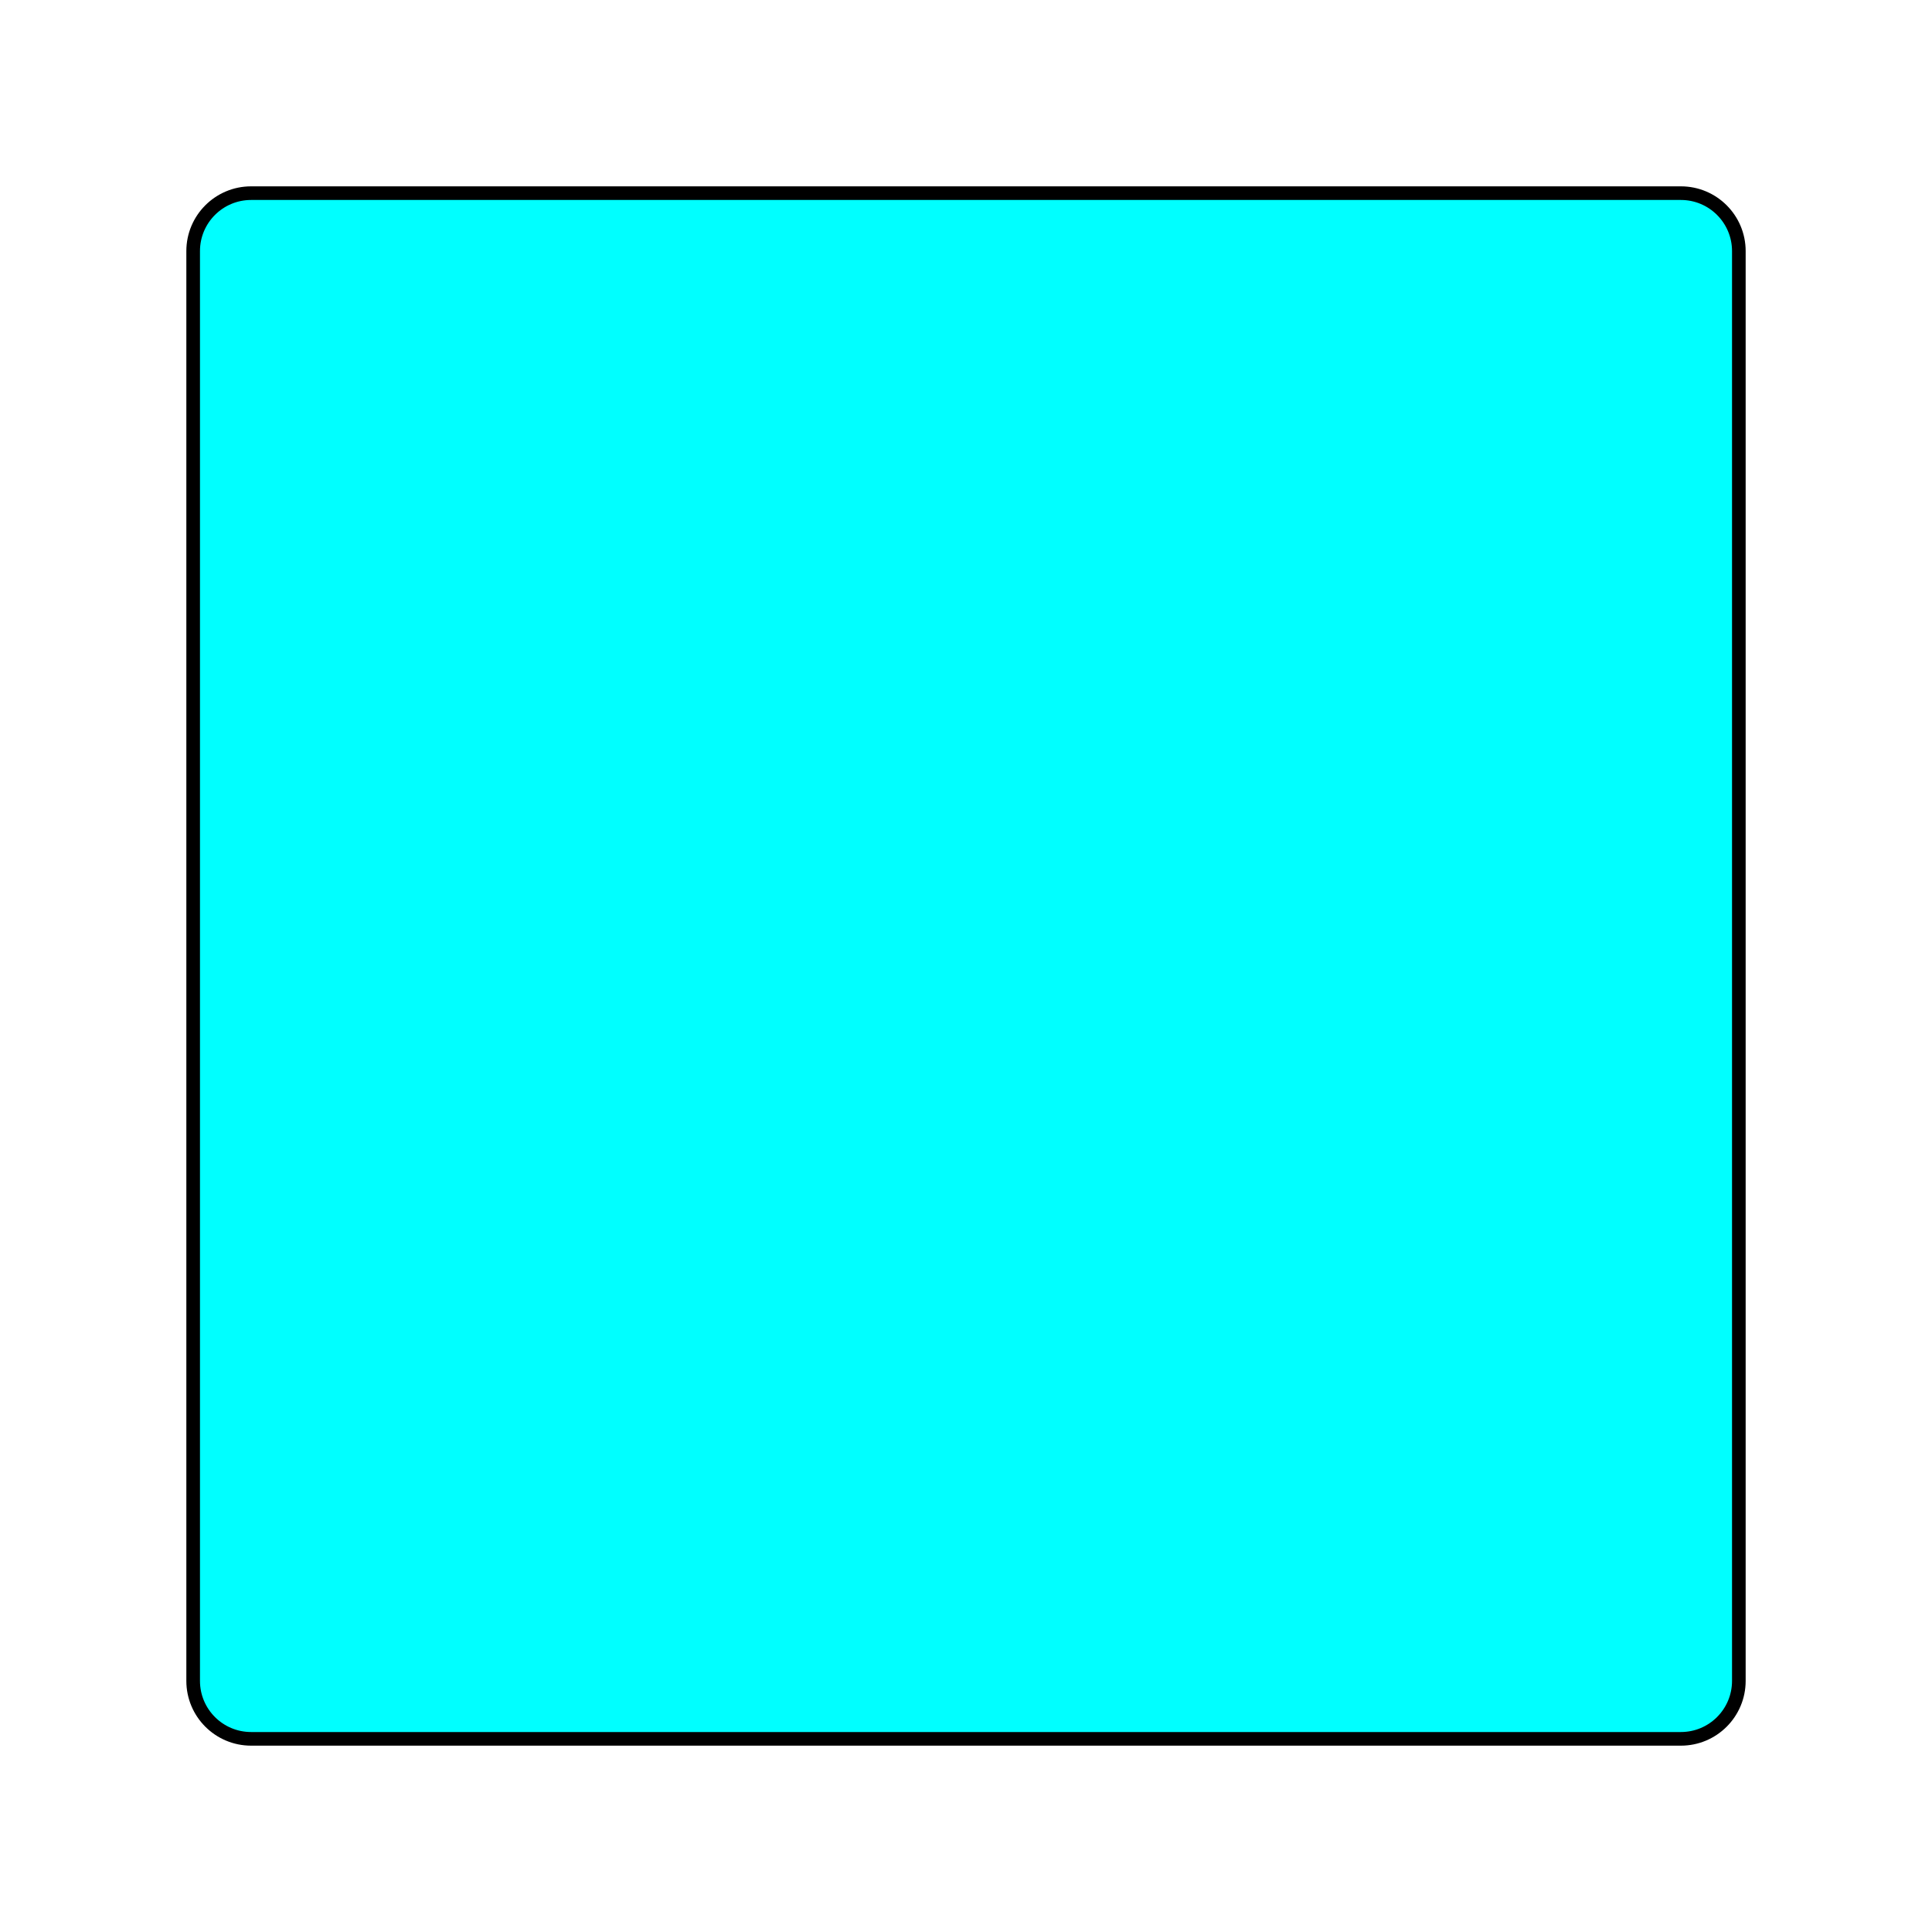
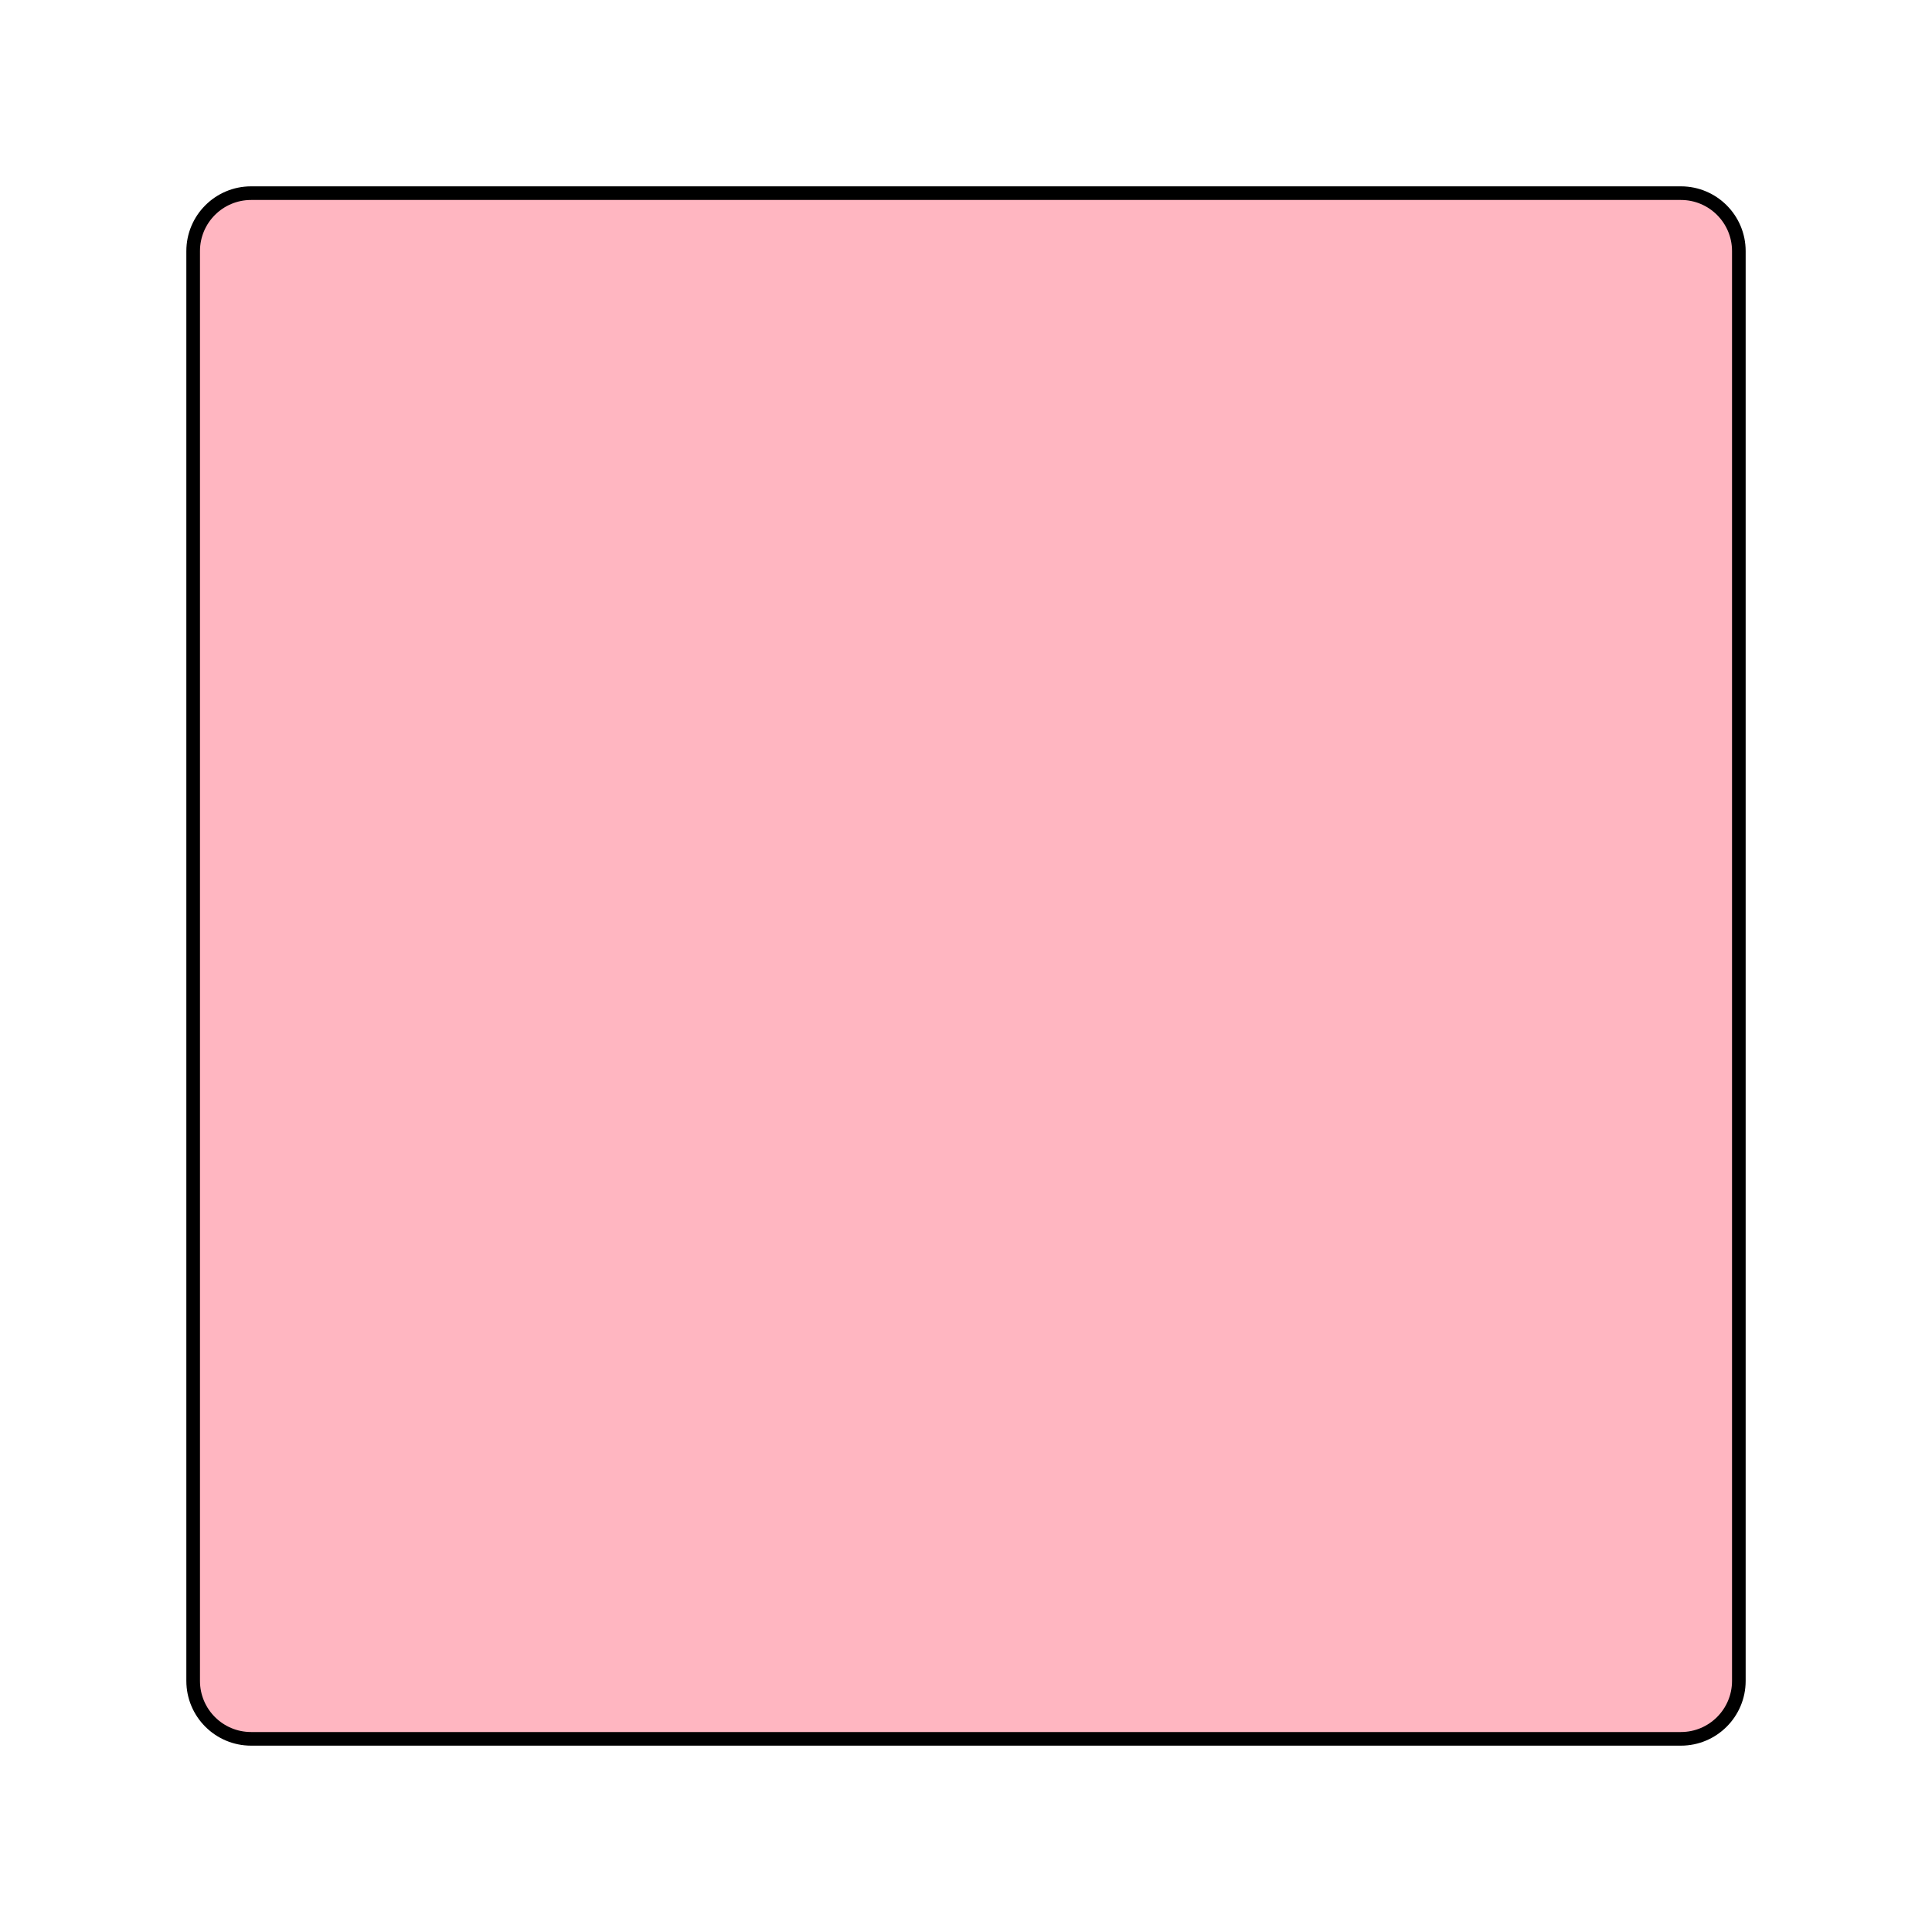
<svg xmlns="http://www.w3.org/2000/svg" id="Livello_1" data-name="Livello 1" viewBox="0 0 141.73 141.73">
  <defs>
-     <style>.cls-1{fill:aqua;}.cls-2{fill:none;stroke:#000;stroke-miterlimit:10;}</style>
+     <style>.cls-1{fill:LightPink ;}.cls-2{fill:none;stroke:#000;stroke-miterlimit:10;}</style>
  </defs>
  <rect class="cls-1" x="14.17" y="14.17" width="113.39" height="113.39" rx="4.25" ry="4.25" />
  <rect class="cls-2" x="14.17" y="14.17" width="113.39" height="113.39" rx="4.25" ry="4.25" />
</svg>
